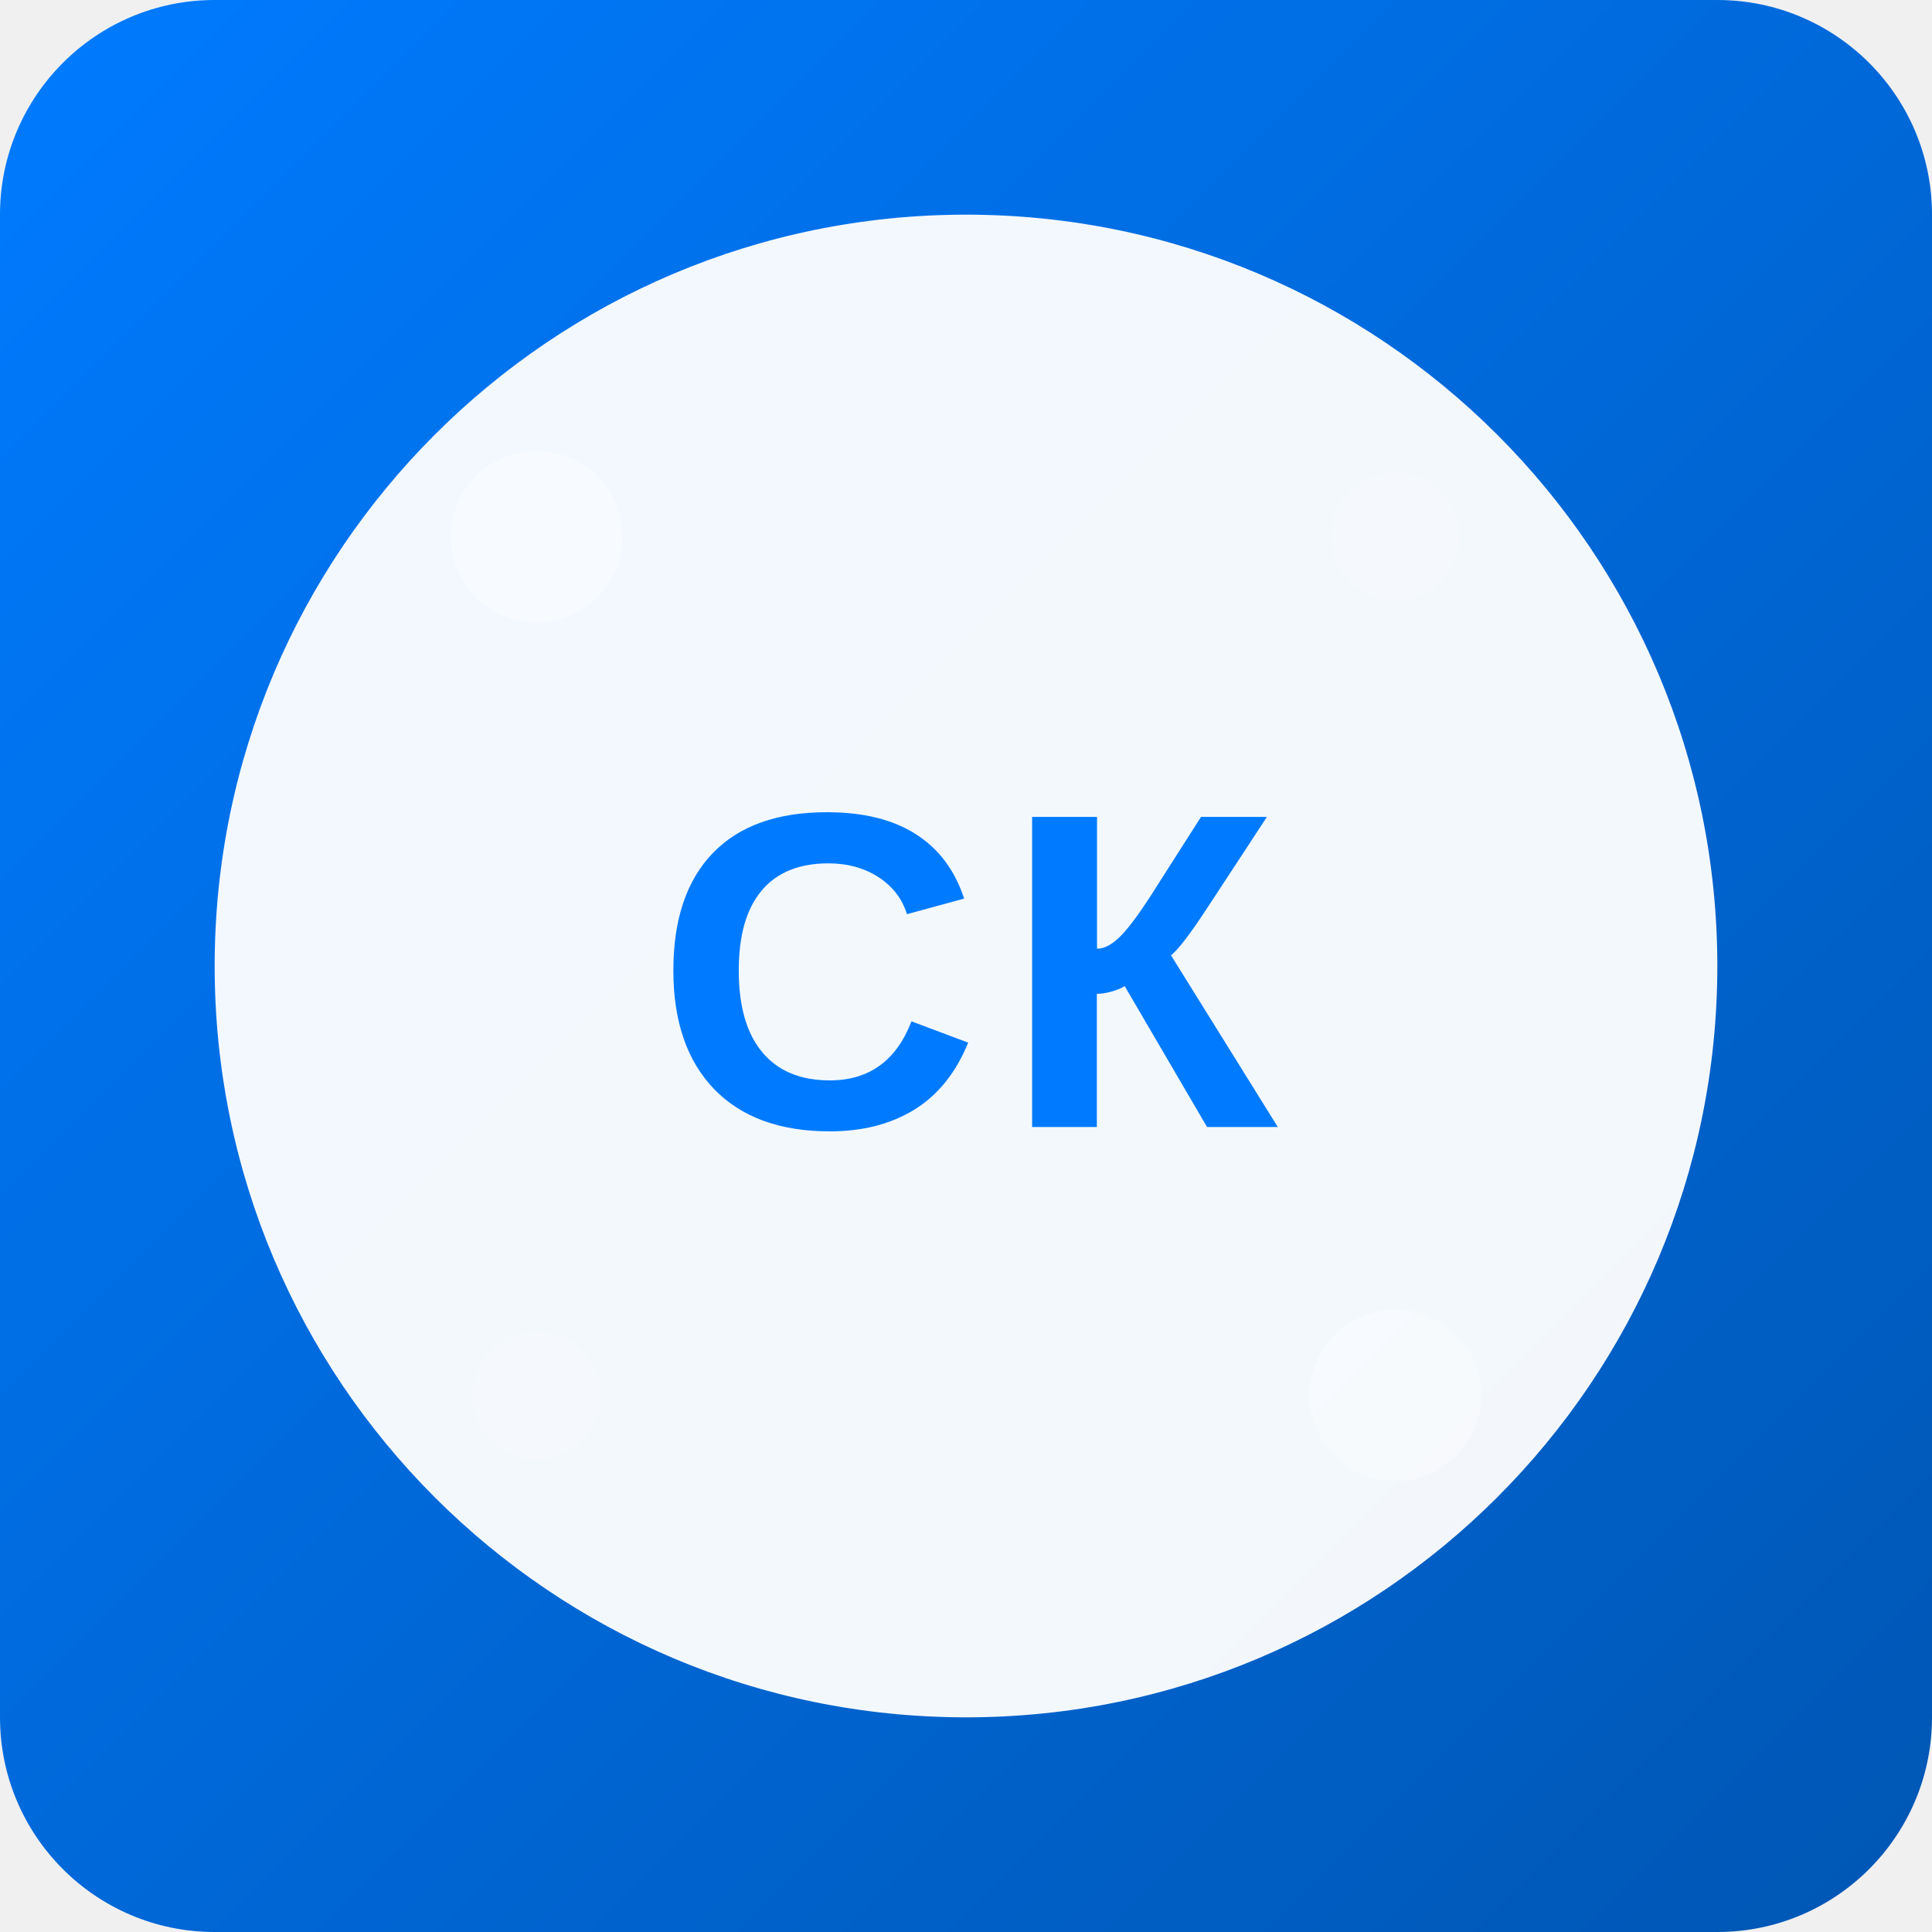
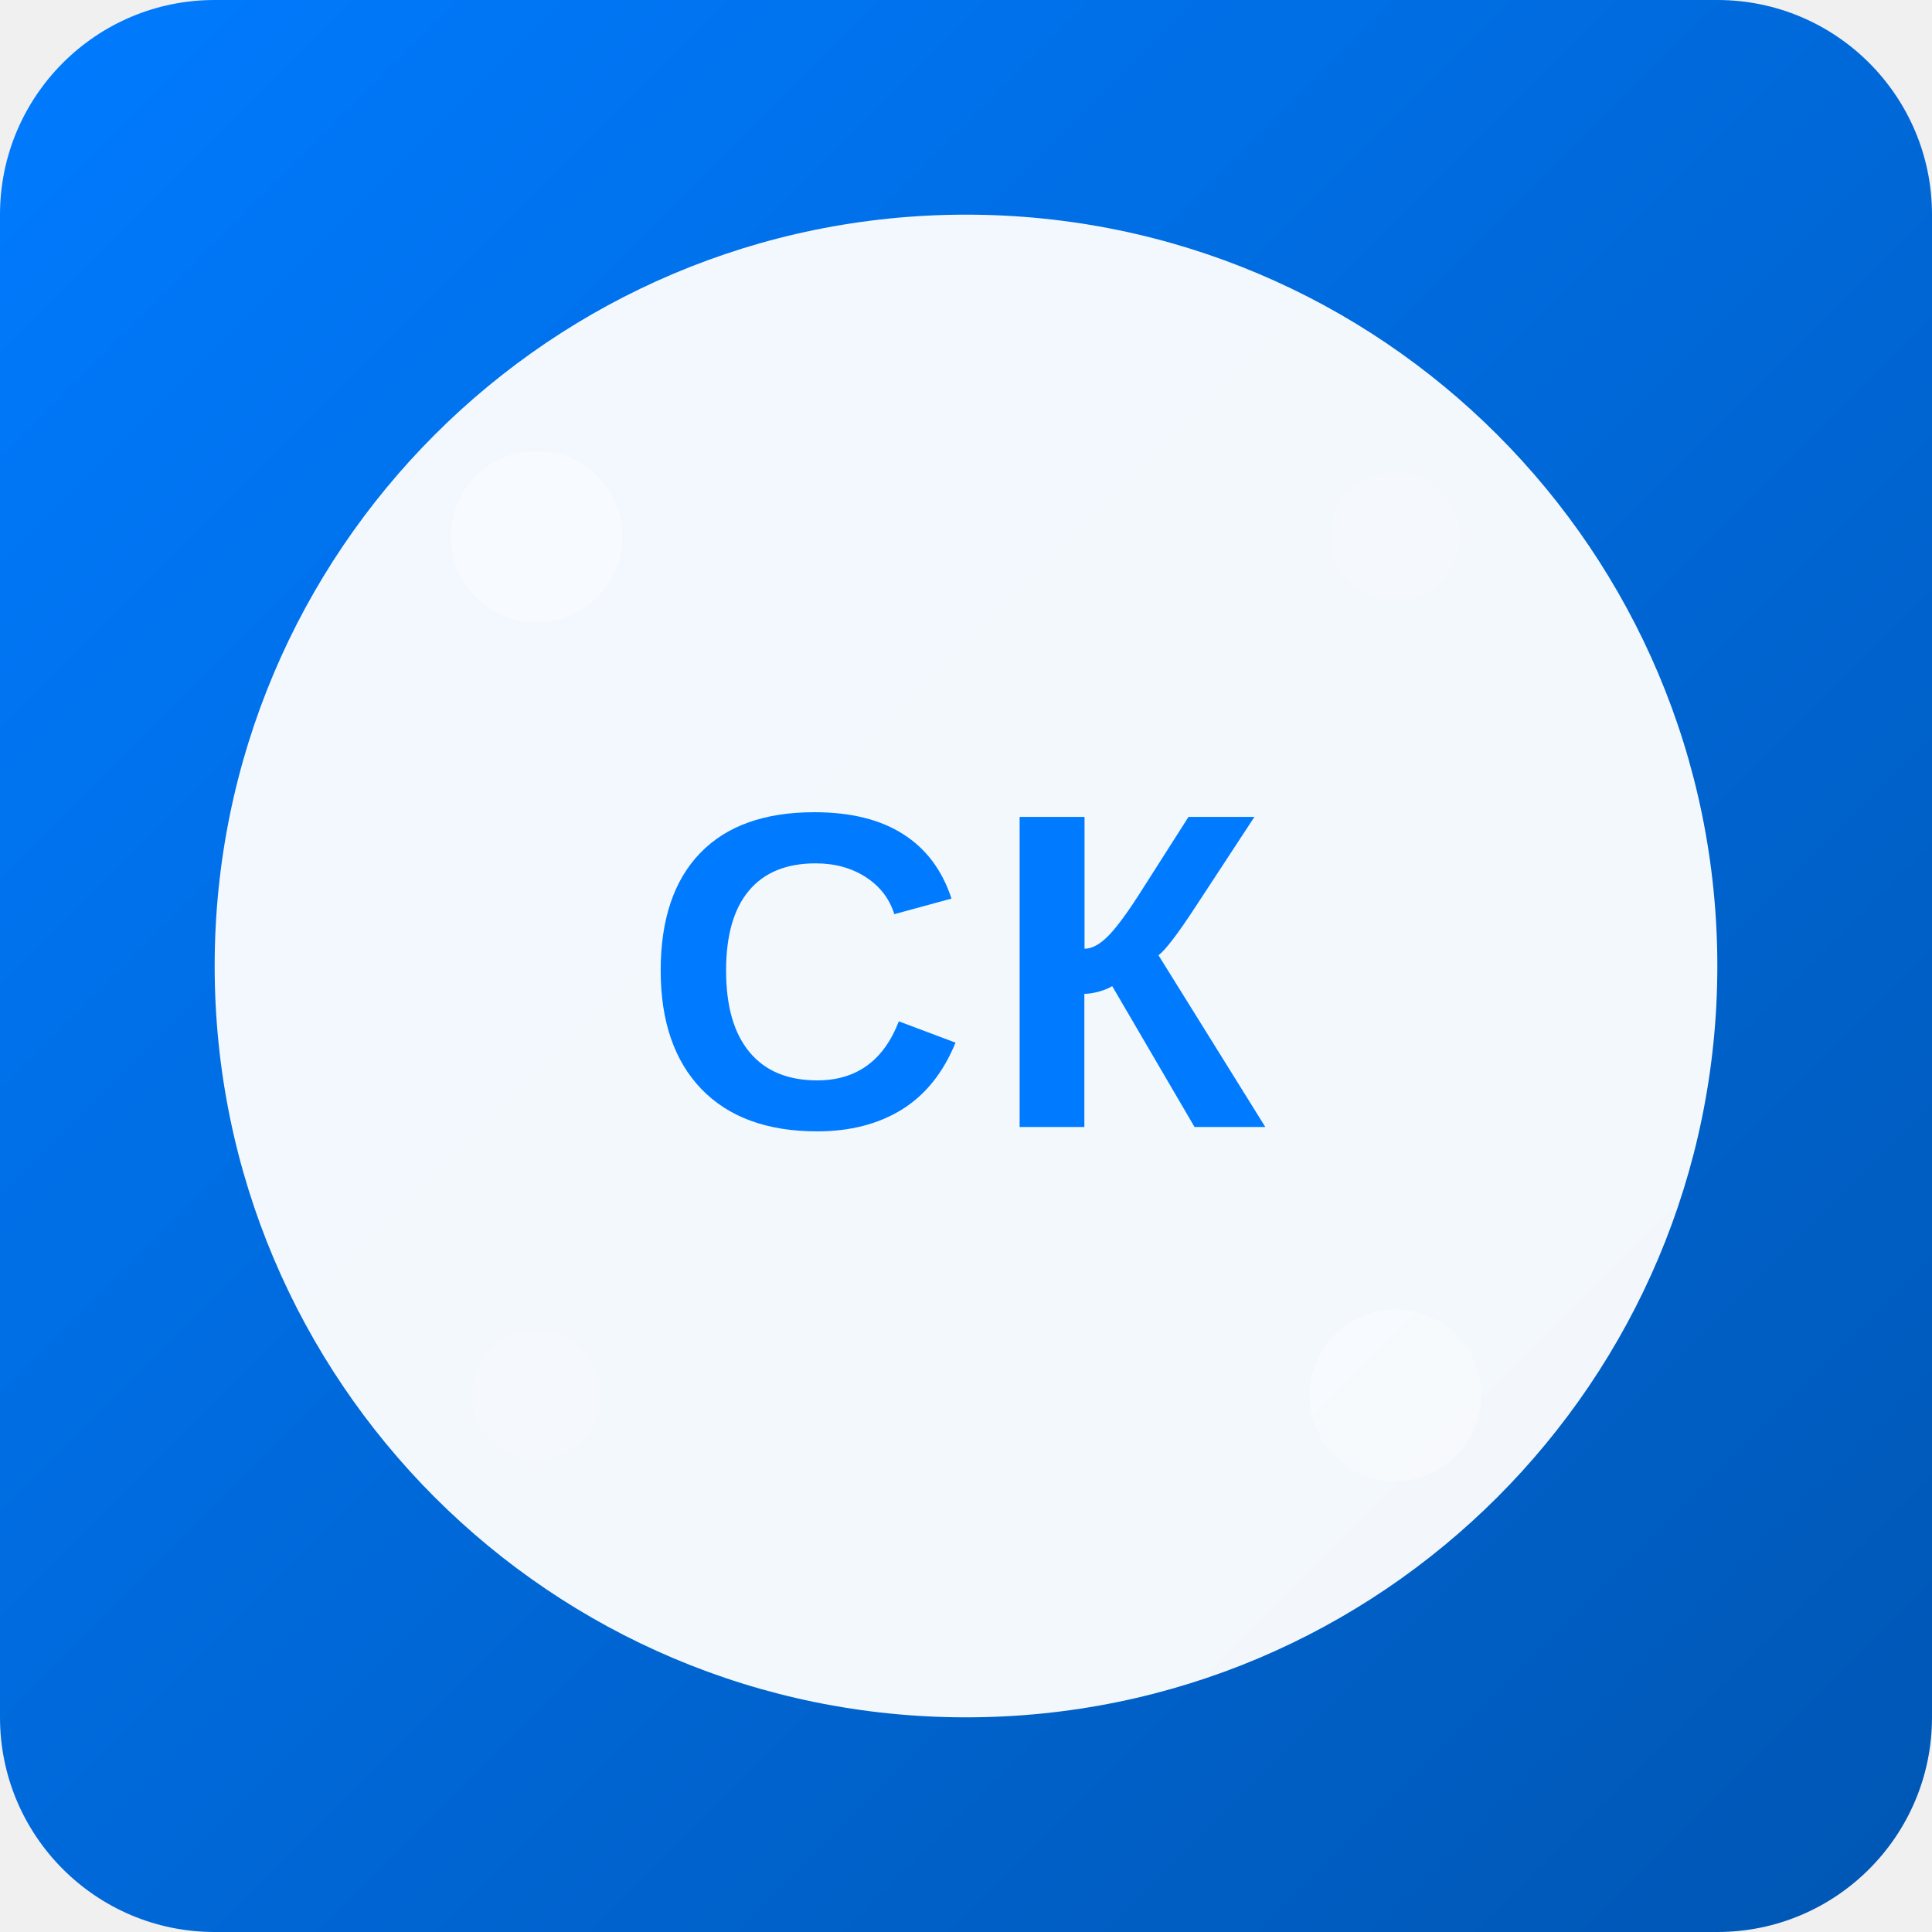
<svg xmlns="http://www.w3.org/2000/svg" width="180" height="180" viewBox="0 0 180 180">
  <defs>
    <linearGradient id="bg" x1="0%" y1="0%" x2="100%" y2="100%">
      <stop offset="0%" style="stop-color:#007bff;stop-opacity:1" />
      <stop offset="100%" style="stop-color:#0056b3;stop-opacity:1" />
    </linearGradient>
  </defs>
  <rect width="180" height="180" rx="20" ry="20" fill="url(#bg)" />
  <circle cx="90" cy="90" r="70" fill="white" opacity="0.95" />
-   <text x="90" y="105" font-family="Arial, sans-serif" font-size="42" font-weight="bold" text-anchor="middle" fill="#007bff" letter-spacing="2">СК</text>
+   <text x="75" y="105" font-family="Arial, sans-serif" font-size="42" font-weight="bold" text-anchor="middle" fill="#007bff">С</text>
+   <text x="105" y="105" font-family="Arial, sans-serif" font-size="42" font-weight="bold" text-anchor="middle" fill="#007bff">К</text>
  <circle cx="50" cy="50" r="8" fill="white" opacity="0.3" />
  <circle cx="130" cy="50" r="6" fill="white" opacity="0.2" />
  <circle cx="50" cy="130" r="6" fill="white" opacity="0.2" />
  <circle cx="130" cy="130" r="8" fill="white" opacity="0.3" />
</svg>
